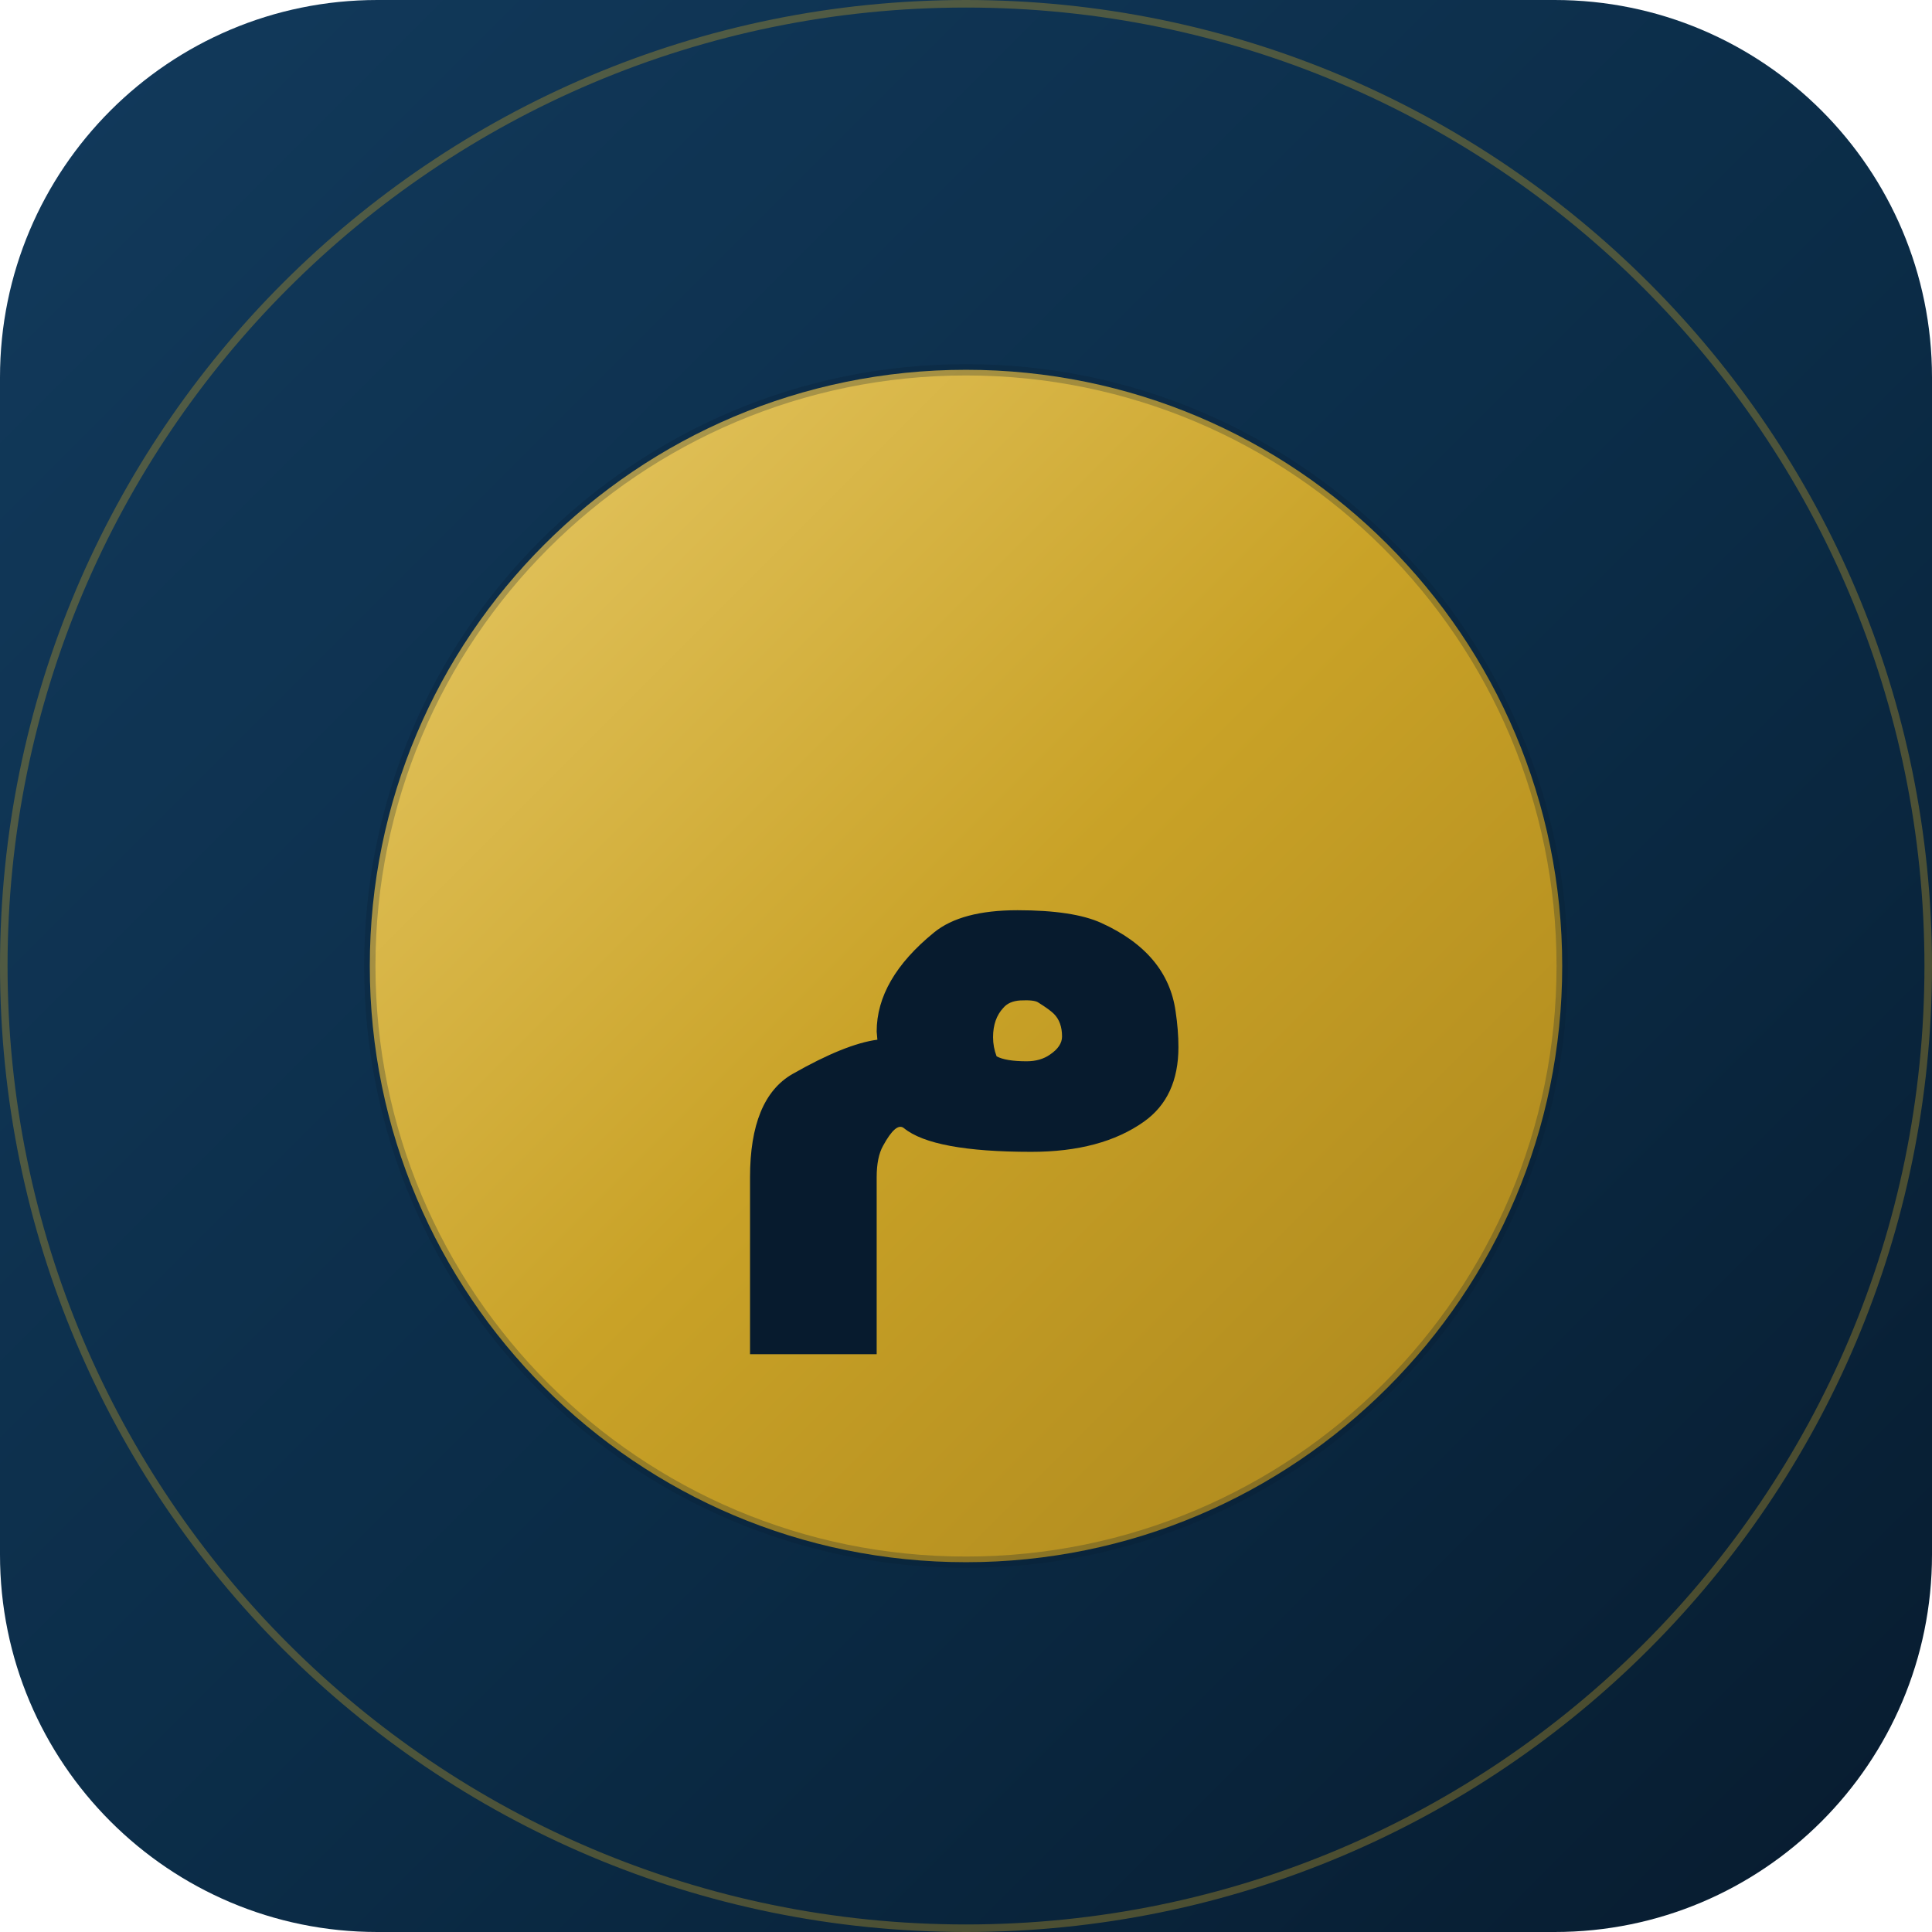
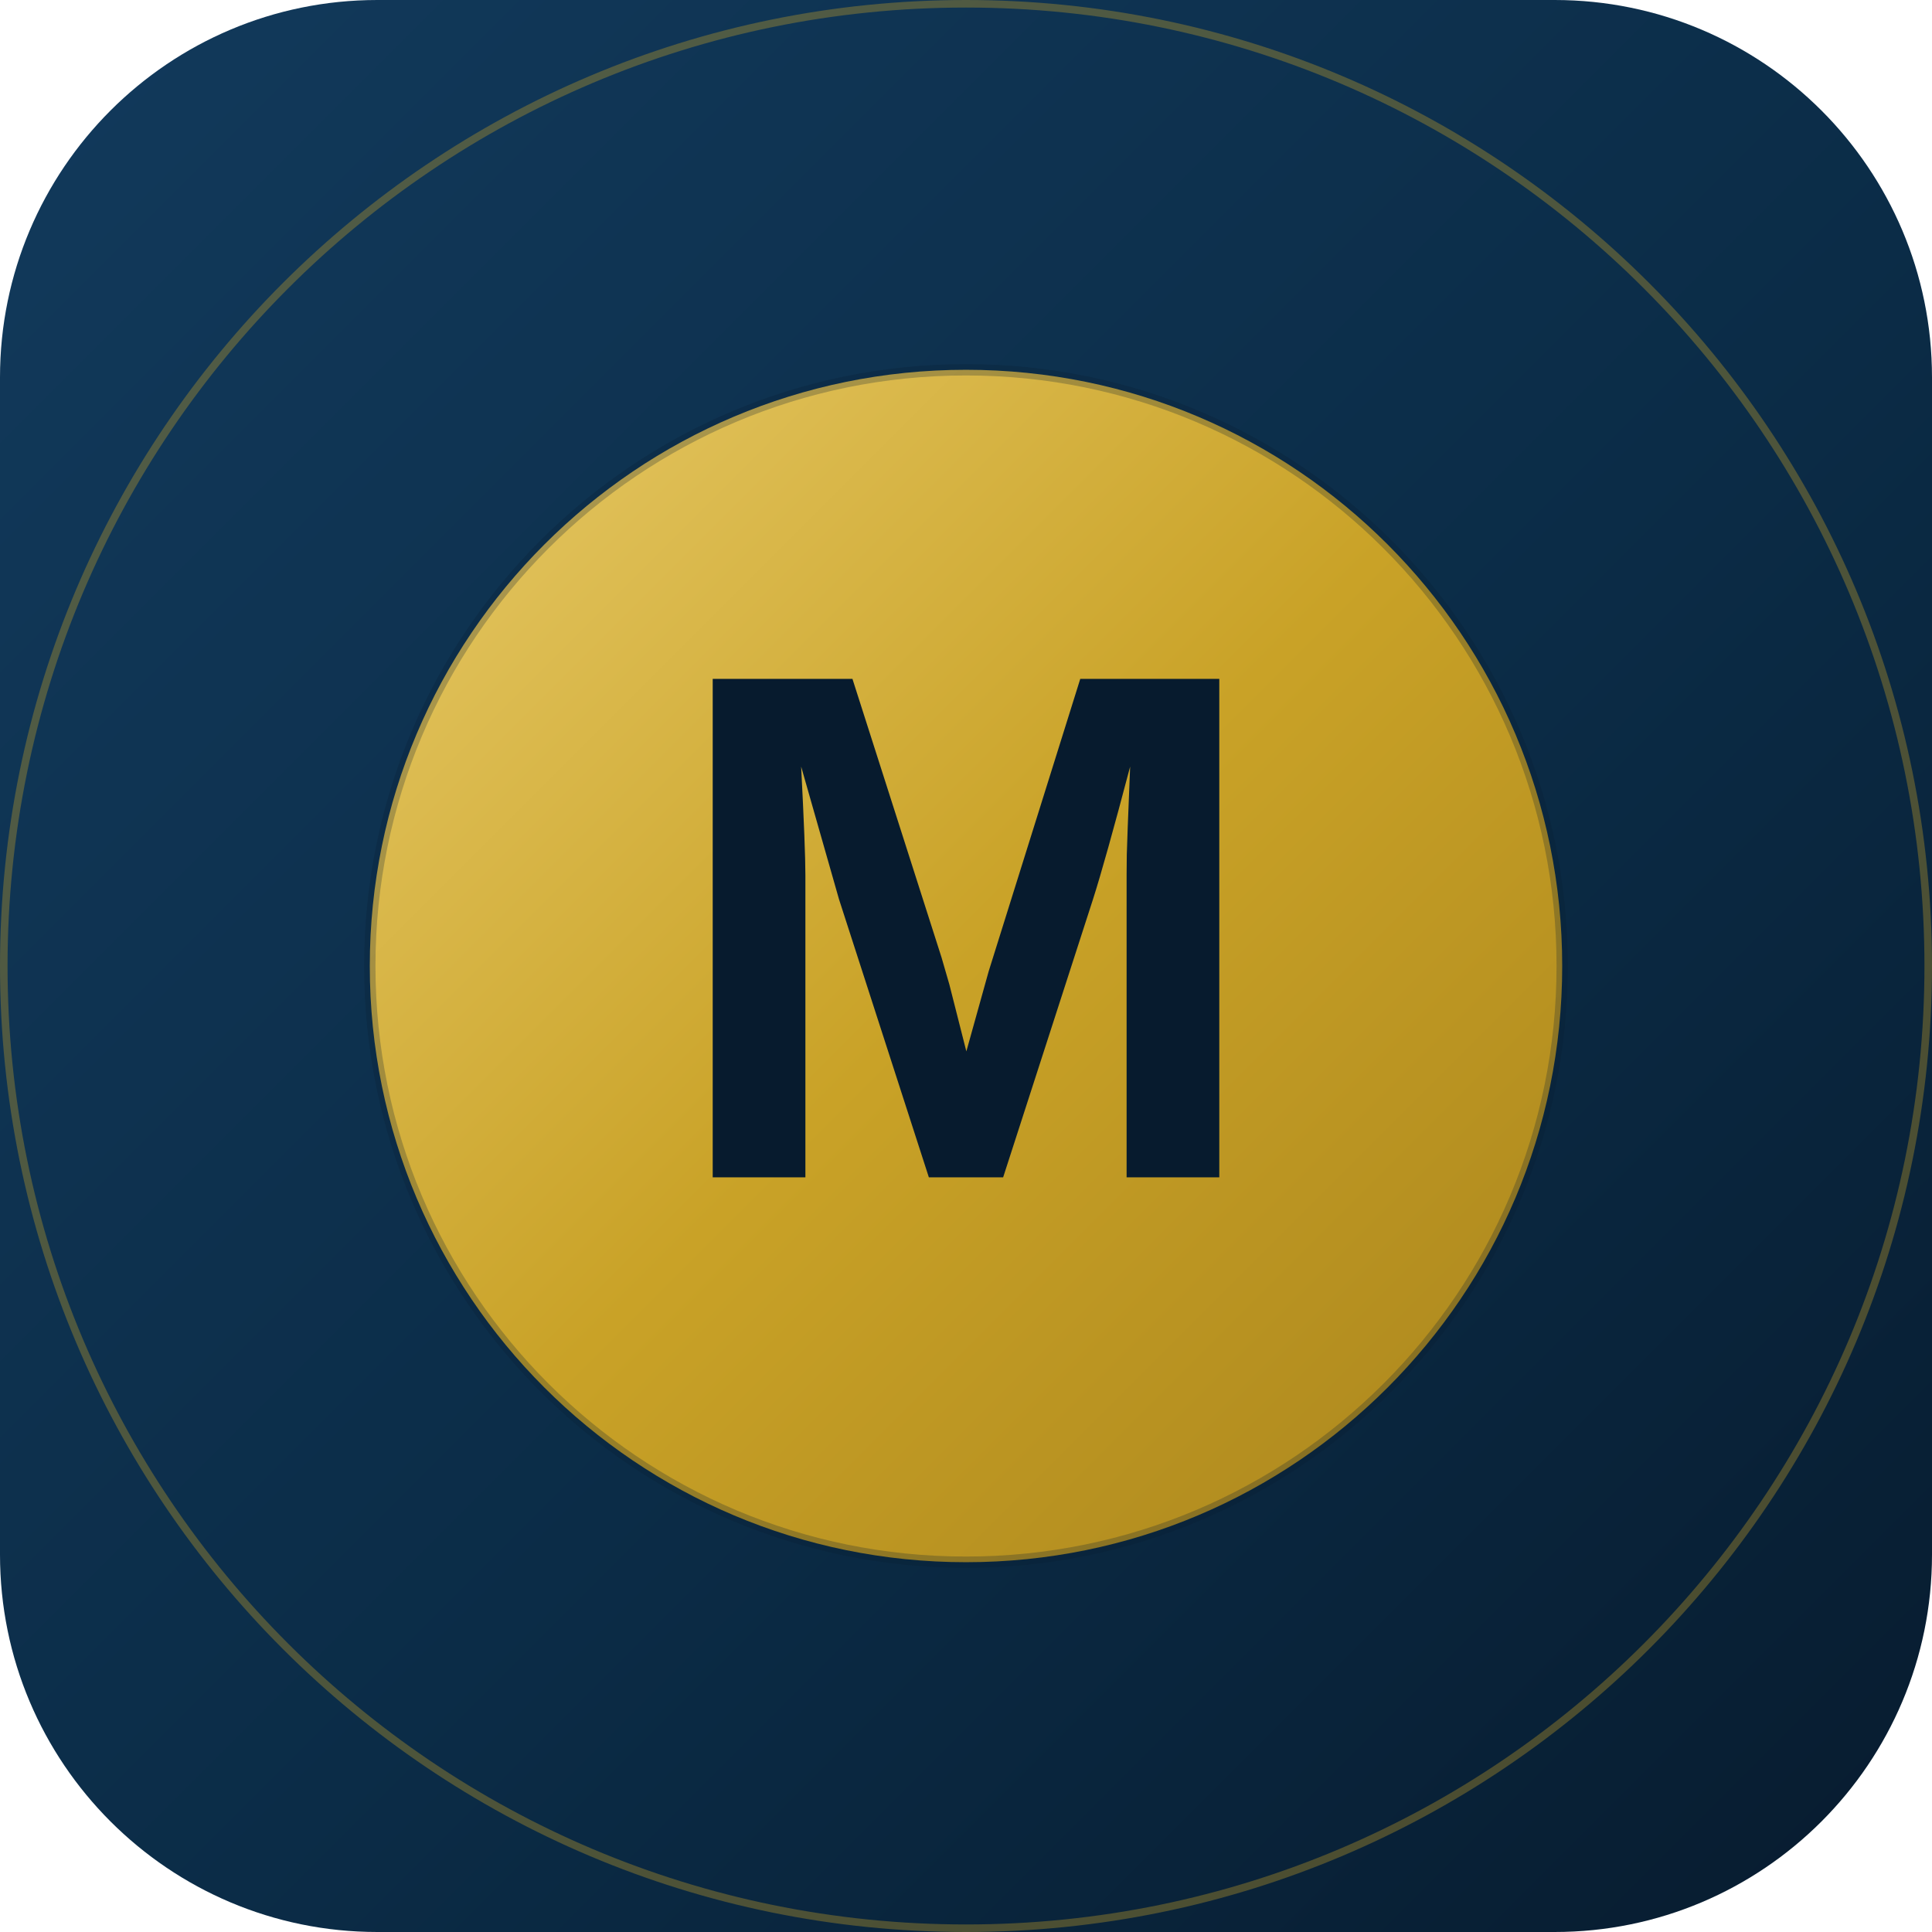
<svg xmlns="http://www.w3.org/2000/svg" viewBox="0 0 512 512">
  <defs>
    <linearGradient id="bg" x1="0" y1="0" x2="1" y2="1">
      <stop offset="0" stop-color="#123a5c" />
      <stop offset="0.55" stop-color="#0b2c47" />
      <stop offset="1" stop-color="#071b2e" />
    </linearGradient>
    <linearGradient id="gold" x1="0" y1="0" x2="1" y2="1">
      <stop offset="0" stop-color="#e8cb6a" />
      <stop offset="0.5" stop-color="#c9a227" />
      <stop offset="1" stop-color="#a9841c" />
    </linearGradient>
  </defs>
  <rect width="512" height="512" rx="100" fill="url(#bg)" />
  <circle cx="256" cy="256" r="255" fill="none" stroke="rgba(201,162,39,0.35)" stroke-width="2" />
  <circle cx="256" cy="256" r="158" fill="url(#gold)" />
  <circle cx="256" cy="256" r="158" fill="none" stroke="#071b2e" stroke-width="3" opacity="0.25" />
-   <text x="256" y="312" font-family="Cairo, Tahoma, Arial, sans-serif" font-size="192" font-weight="800" fill="#071b2e" text-anchor="middle">م</text>
+   <text x="256" y="312" font-family="Cairo, Tahoma, Arial, sans-serif" font-size="192" font-weight="800" fill="#071b2e" text-anchor="middle">M</text>
</svg>
